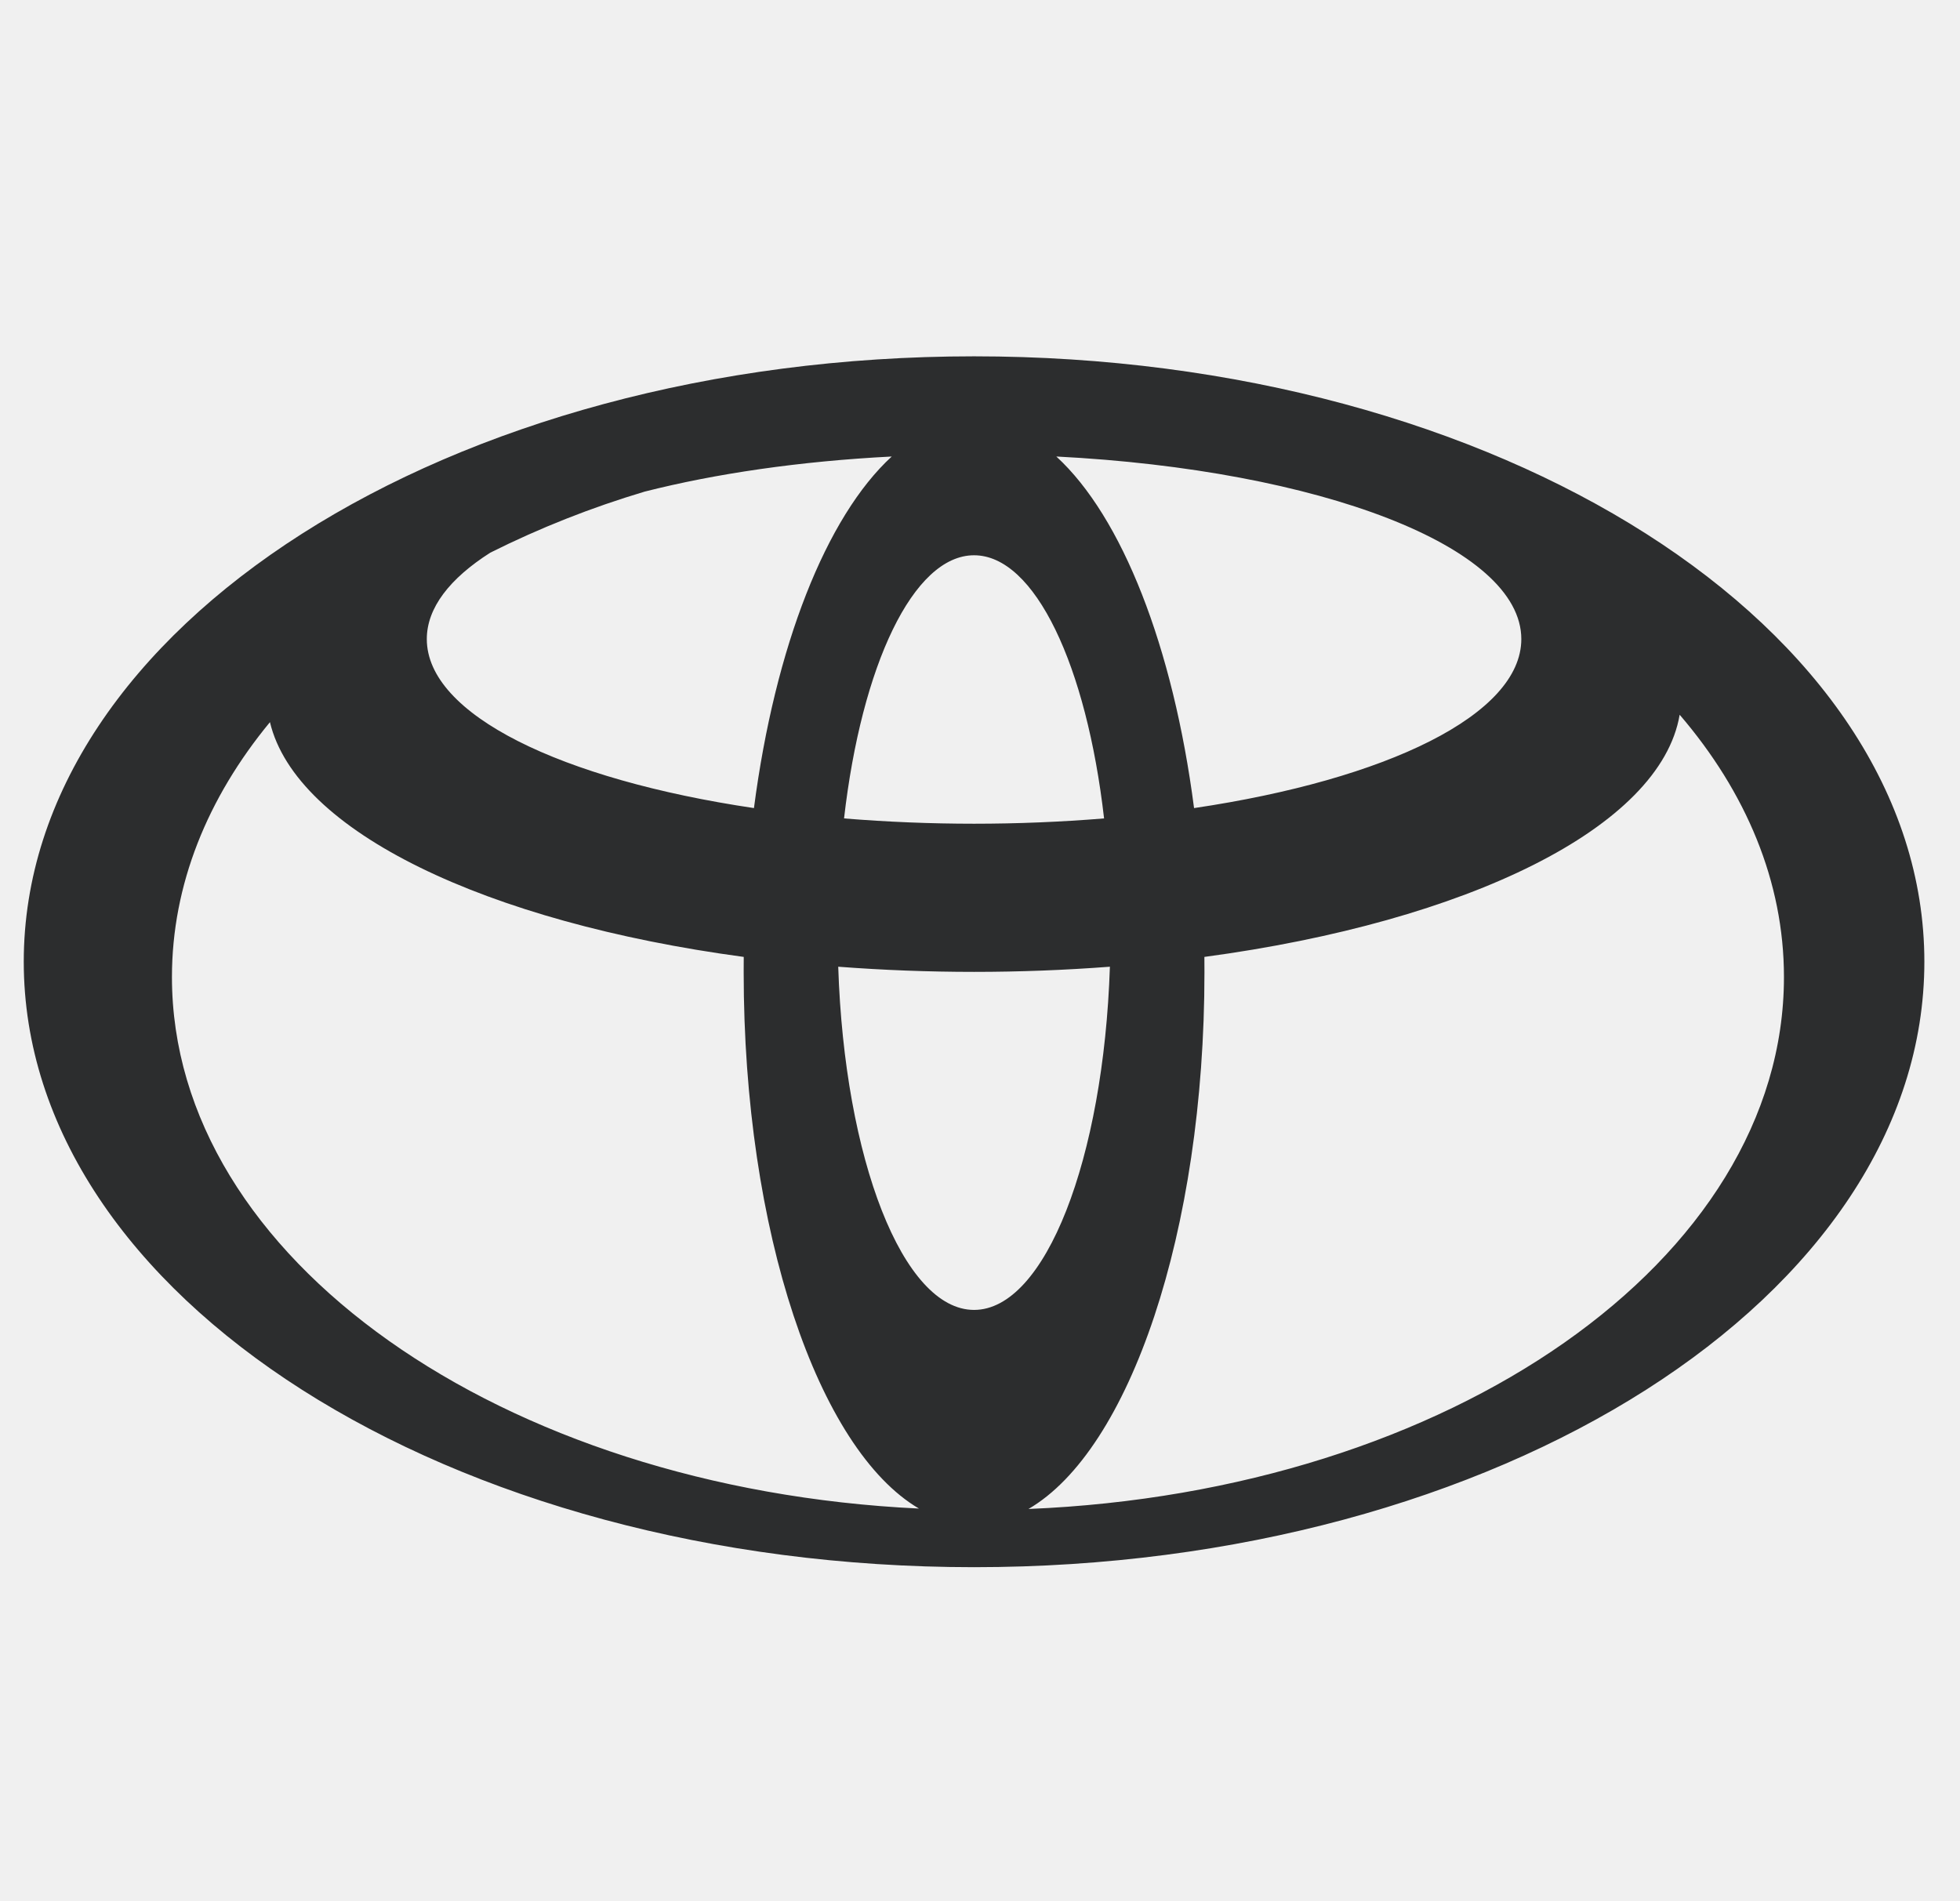
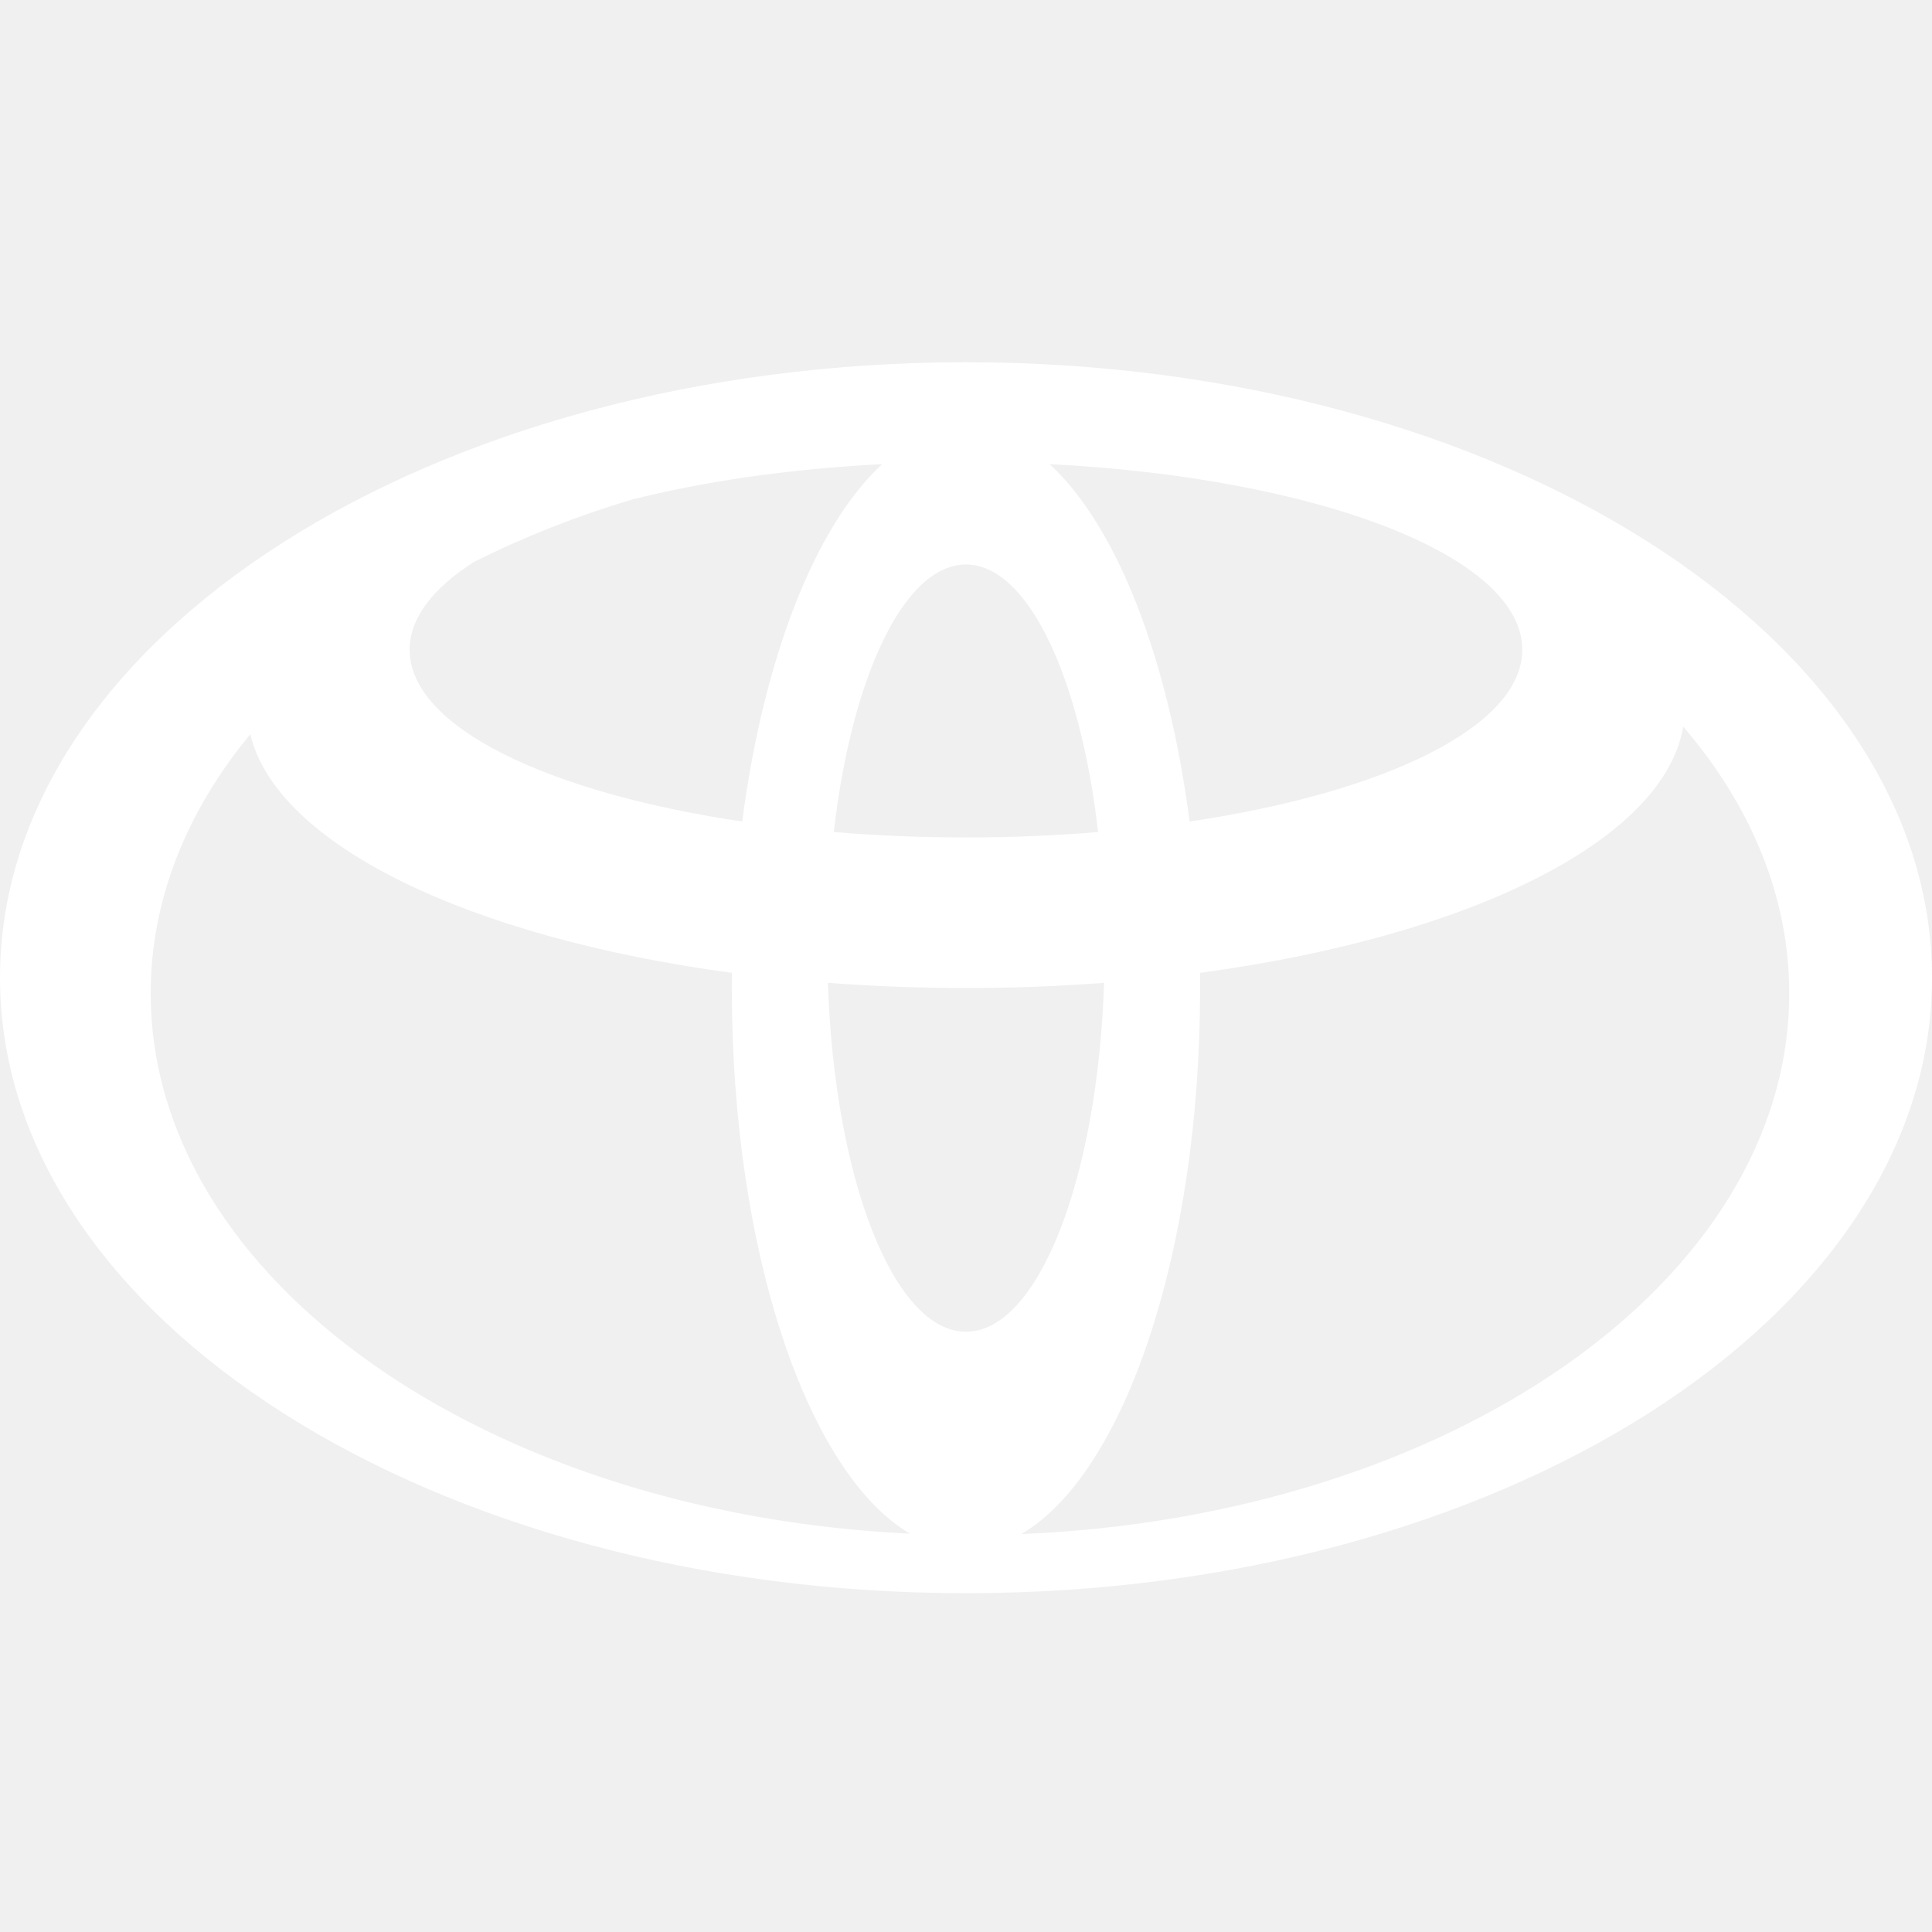
- <svg xmlns="http://www.w3.org/2000/svg" width="33" height="32" viewBox="0 0 33 32" fill="none">
-   <path fill-rule="evenodd" clip-rule="evenodd" d="M16.4 6C7.564 6 0.4 10.565 0.4 16.194C0.4 21.824 7.564 26.389 16.4 26.389C25.236 26.389 32.4 21.824 32.4 16.194C32.4 10.565 25.236 6 16.4 6ZM4.545 12.16C4.985 14.001 8.187 15.53 12.522 16.113L12.521 16.373C12.521 20.741 13.777 24.406 15.472 25.402C8.441 25.066 2.895 21.187 2.895 16.452C2.895 14.897 3.494 13.434 4.545 12.16ZM14.113 16.278C15.635 16.394 17.165 16.394 18.687 16.278C18.581 19.519 17.598 22.057 16.4 22.057C15.202 22.057 14.218 19.519 14.113 16.278ZM20.278 16.113C24.71 15.518 27.959 13.932 28.28 12.035C29.398 13.339 30.036 14.846 30.036 16.452C30.036 21.219 24.415 25.117 17.316 25.409C19.016 24.421 20.279 20.75 20.279 16.374L20.278 16.113ZM17.786 7.687C22.217 7.913 25.614 9.204 25.614 10.761C25.614 12.033 23.349 13.126 20.104 13.607C19.751 10.886 18.89 8.7 17.785 7.687H17.786ZM18.589 13.781C17.132 13.9 15.668 13.9 14.211 13.781C14.505 11.212 15.374 9.35 16.4 9.35C17.426 9.35 18.295 11.212 18.589 13.781ZM12.695 13.607C9.451 13.126 7.186 12.033 7.186 10.761C7.186 10.236 7.572 9.741 8.255 9.306C9.09 8.888 9.96 8.545 10.854 8.278C12.047 7.975 13.466 7.766 15.014 7.687C13.91 8.7 13.049 10.886 12.694 13.607H12.695Z" fill="#2C2D2E" />
+ <svg xmlns="http://www.w3.org/2000/svg" fill="none" height="30" viewBox="0 0 30 30" width="30">
+   <path clip-rule="evenodd" d="m15 5.625c-8.284 0-15 4.279-15 9.557 0 5.278 6.716 9.557 15 9.557 8.284 0 15-4.279 15-9.557 0-5.278-6.716-9.557-15-9.557zm-11.114 5.775c.412 1.726 3.414 3.16 7.479 3.706l-.001.244c0 4.095 1.178 7.531 2.767 8.465-6.592-.315-11.791-3.952-11.791-8.391 0-1.458.561-2.829 1.547-4.024zm8.969 3.861c1.428.108 2.861.108 4.289 0-.099 3.038-1.021 5.418-2.144 5.418s-2.045-2.38-2.144-5.418zm5.78-.155c4.155-.558 7.201-2.044 7.502-3.823 1.048 1.222 1.646 2.635 1.646 4.141 0 4.469-5.27 8.124-11.925 8.397 1.594-.926 2.777-4.368 2.777-8.47zm-2.336-7.899c4.154.211 7.339 1.422 7.339 2.881 0 1.192-2.124 2.217-5.166 2.669-.331-2.552-1.139-4.601-2.174-5.55zm.753 5.713c-1.366.112-2.739.112-4.105 0 .276-2.408 1.091-4.154 2.052-4.154s1.776 1.745 2.052 4.154zm-5.525-.163c-3.042-.452-5.166-1.476-5.166-2.669 0-.492.362-.956 1.002-1.364.783-.391 1.598-.713 2.437-.963 1.118-.284 2.449-.48 3.899-.554-1.034.95-1.842 2.999-2.174 5.55z" fill="#fff" fill-rule="evenodd" />
</svg>
